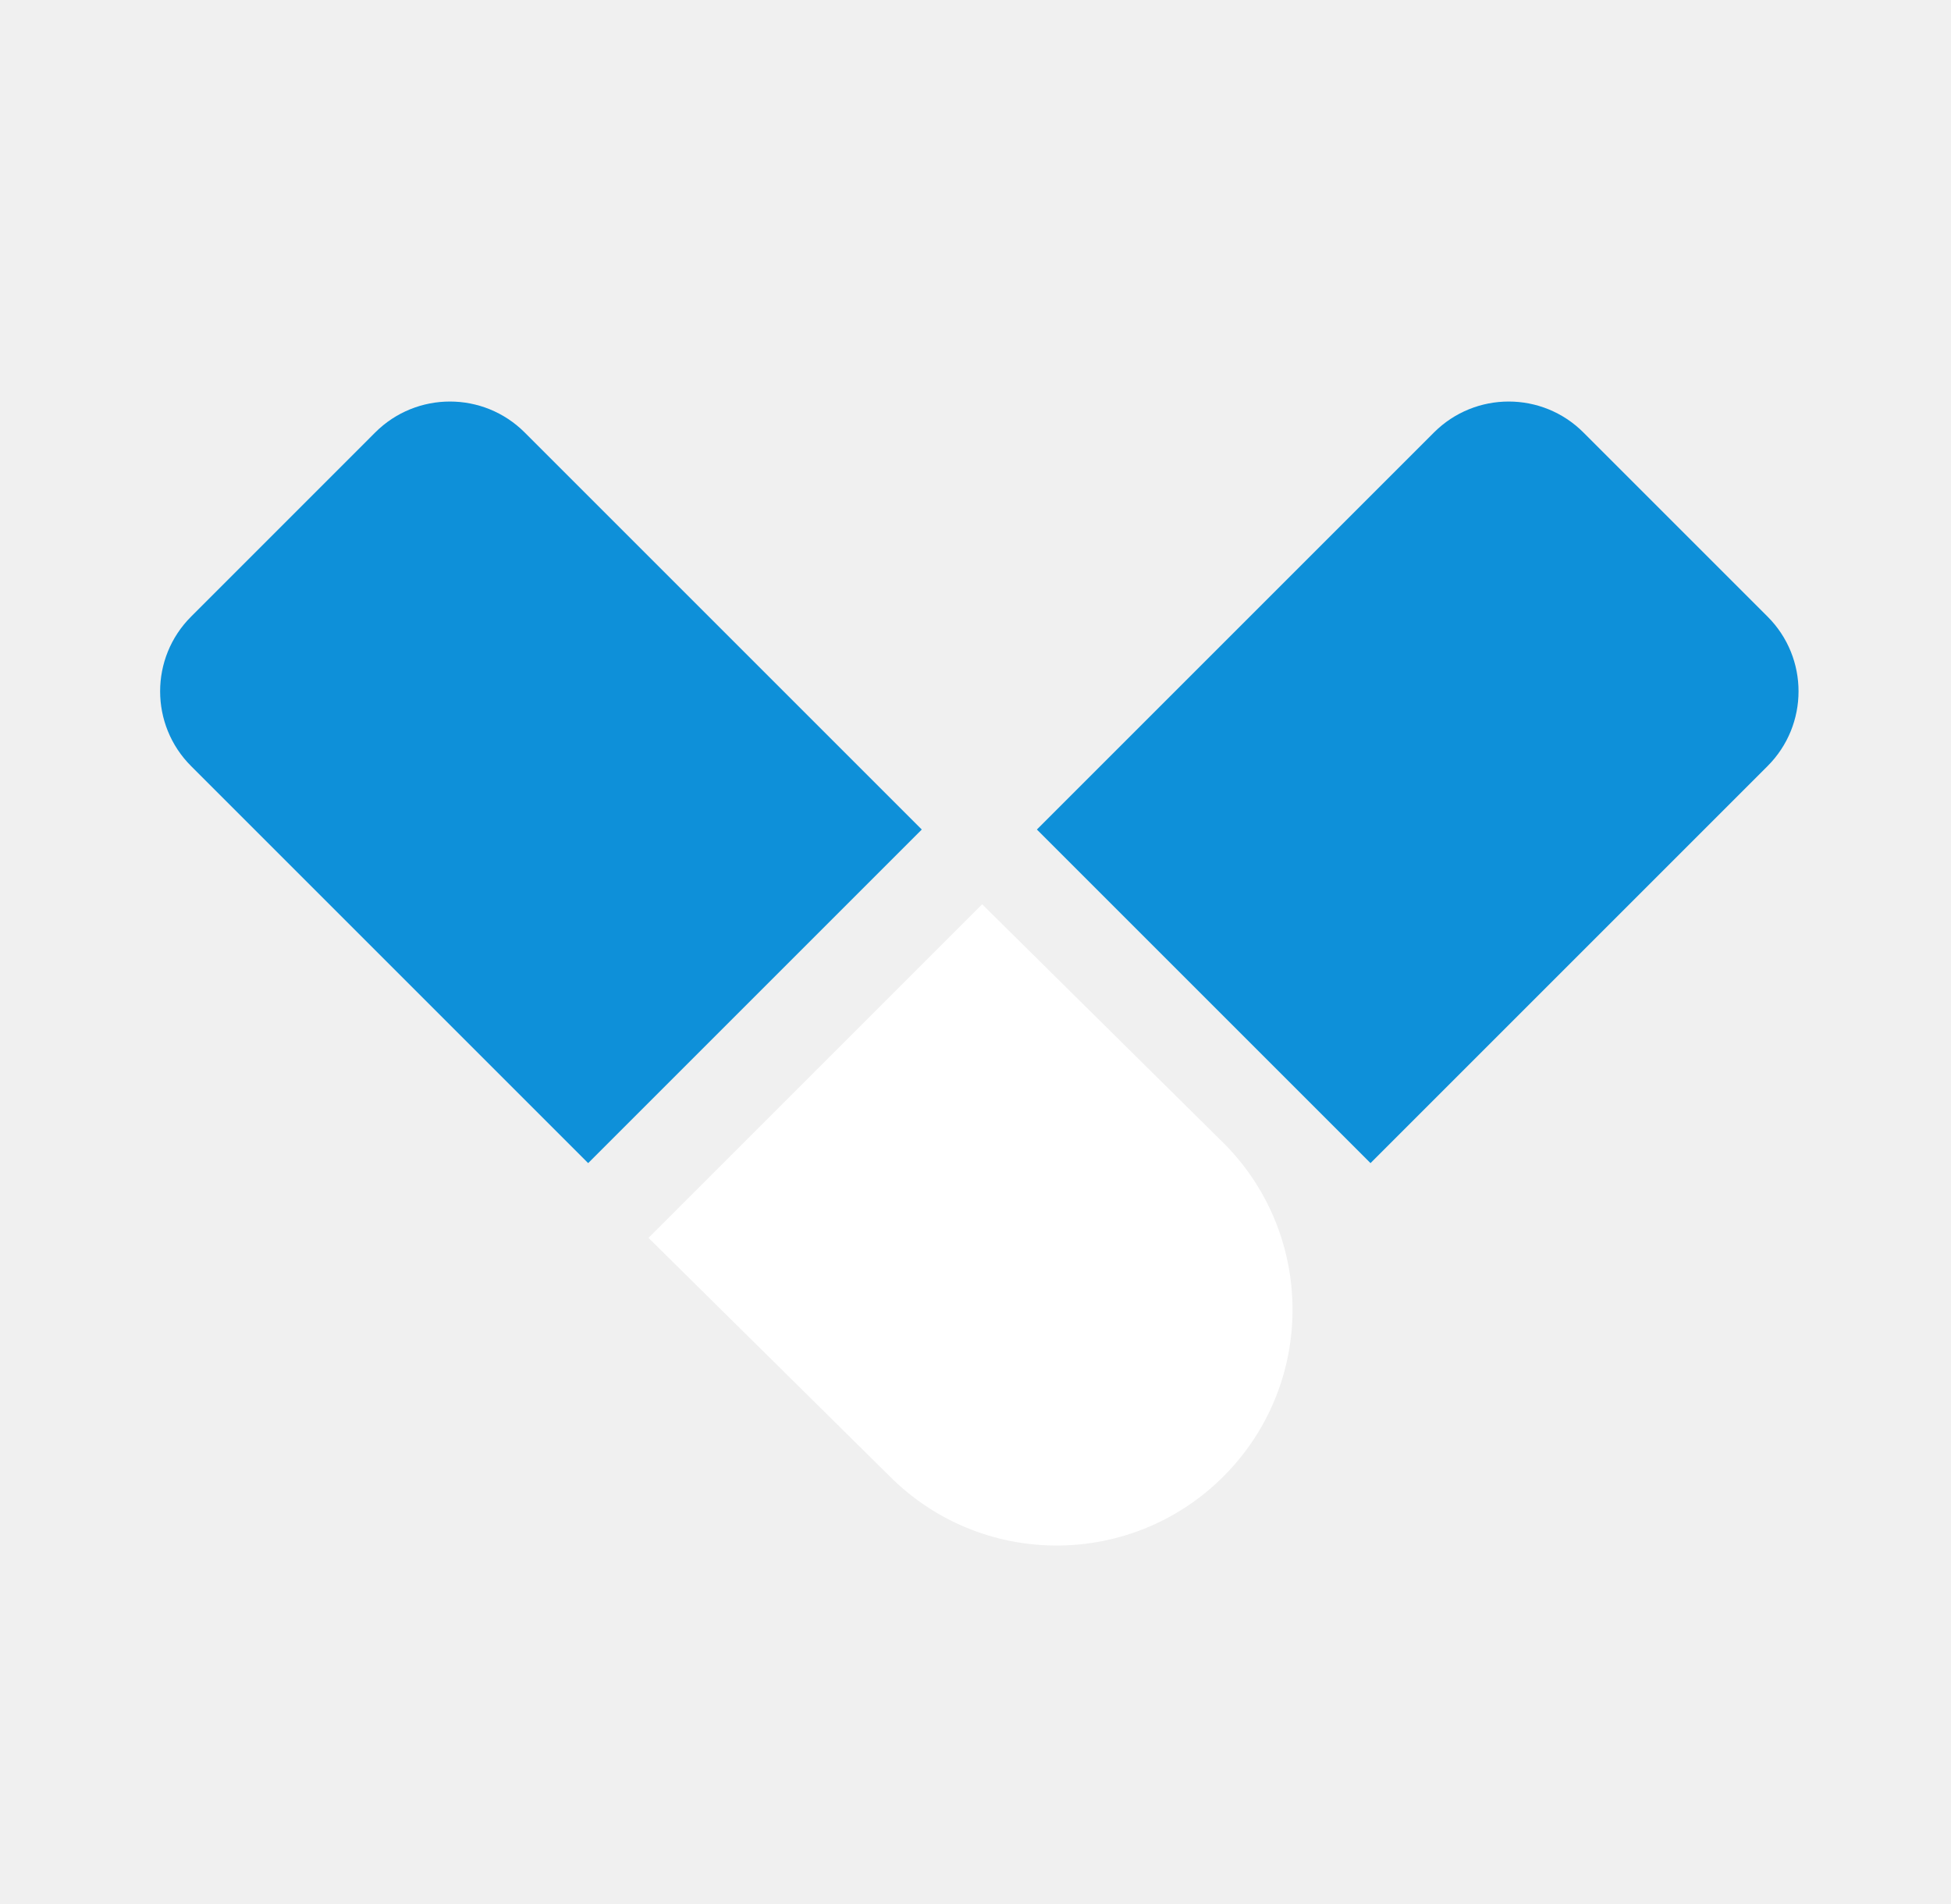
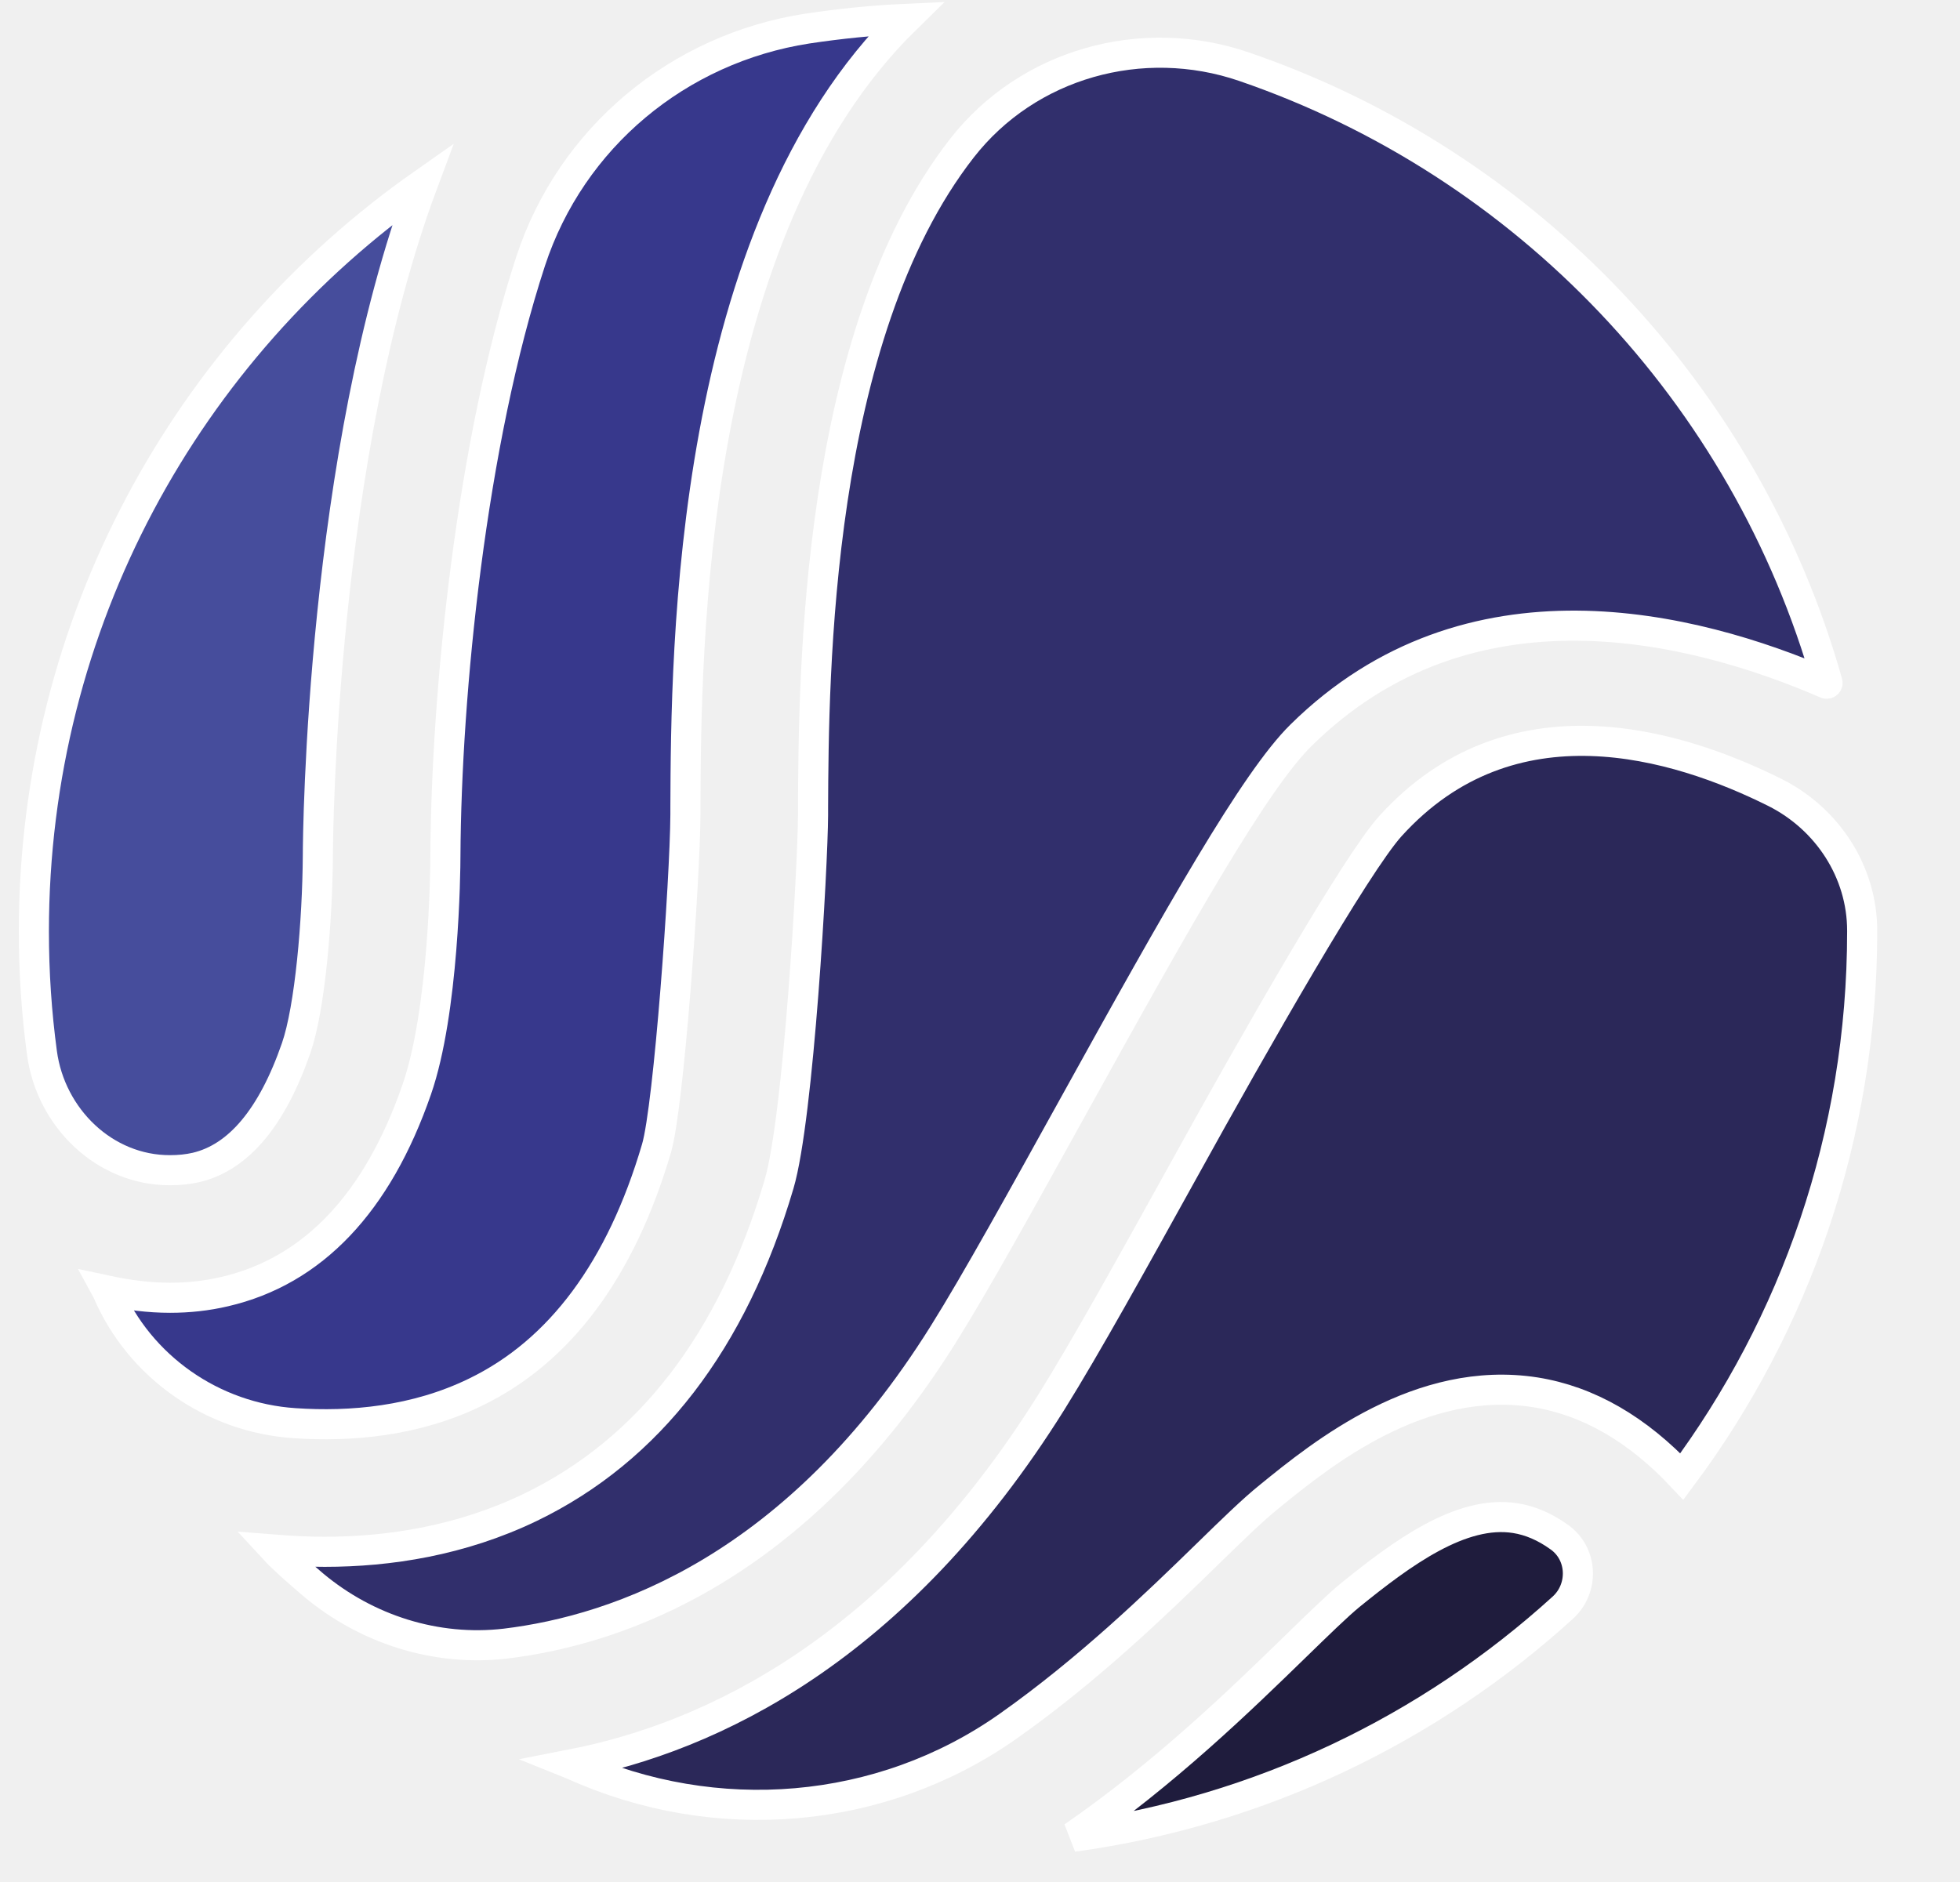
- <svg xmlns="http://www.w3.org/2000/svg" width="41" height="40" viewBox="0 0 41 40" fill="none">
-   <path d="M4.016 12.959C3.148 13.826 3.148 15.233 4.016 16.101L12.36 24.445L19.371 17.434L11.027 9.09C10.159 8.222 8.752 8.222 7.884 9.09L4.016 12.959Z" fill="#0E90D9" />
-   <path d="M37.145 12.959C38.013 13.826 38.013 15.233 37.145 16.101L28.801 24.445L21.79 17.434L30.134 9.09C31.002 8.222 32.409 8.222 33.276 9.09L37.145 12.959Z" fill="#0E90D9" />
-   <path d="M13.628 26.016L18.767 31.096C20.713 32.969 23.8 32.941 25.711 31.03C27.672 29.069 27.642 25.879 25.644 23.955L20.64 19.005L13.628 26.016Z" fill="white" />
+ <svg xmlns="http://www.w3.org/2000/svg" version="1.1" id="Layer_1" x="0px" y="0px" viewBox="-9 -5 520.93 500.28" style="enable-background:new 0 0 485.93 483.28;" xml:space="preserve">
+   <style type="text/css">
+ 	.st0{fill:#464D9C;stroke:#FFFFFF;stroke-width:8;}
+ 	.st1{fill:#37388C;stroke:#FFFFFF;stroke-width:8;}
+ 	.st2{fill:#312F6C;stroke:#FFFFFF;stroke-width:8;}
+ 	.st3{fill:#1F1C3D;stroke:#FFFFFF;stroke-width:8;}
+ 	.st4{fill:#2B2859;stroke:#FFFFFF;stroke-width:8;}
+ </style>
+   <g>
+     <g>
+       <path class="st0" d="M43.11,305.35c11.3-2.66,20.23-13.33,26.61-31.76c3.67-10.57,5.65-33.73,5.76-51.19    c0-5.54,0.9-106.17,27.86-178.49C40.85,87.81,0,160.41,0,242.63c0,10.96,0.73,21.7,2.15,32.26c2.32,17.29,16.67,31.25,34.07,31.19    C38.65,306.08,40.91,305.85,43.11,305.35z" />
+       <path class="st1" d="M117.41,365.07c22.49-10.91,38.65-32.72,48.08-64.81c3.28-11.13,7.57-71.19,7.68-88.65v-1.92    c0.17-41.81,0.62-152.9,58.59-209.68c-8.87,0.4-17.63,1.3-26.27,2.6c-34.18,5.31-62.66,28.93-73.45,61.81    c-15.82,48.37-22.43,114.76-22.66,158.1c0,4.18-0.4,41.36-7.63,62.15c-10.45,30.17-27.63,48.25-51.02,53.68    c-4.8,1.13-9.66,1.64-14.52,1.64c-5.65,0-11.24-0.73-16.78-1.92c0.06,0.11,0.06,0.17,0.11,0.28    c8.59,20.06,28.03,33.56,49.78,34.98C84.19,374.34,101.42,372.87,117.41,365.07z" />
+       <path class="st2" d="M241.78,349.59c8.7-13.9,21.02-36.22,34.07-59.78c28.87-52.21,48.71-87.3,60.91-99.33    c44.64-44.07,104.14-29.1,139.68-13.73c0.17,0.06,0.34-0.11,0.28-0.28c-21.7-76.73-80.12-138.04-155.1-163.75    c-27.07-9.27-57.41-0.85-74.98,21.7c-38.99,50.01-39.38,140.36-39.55,175.33v1.98c-0.06,13.22-3.79,80.29-9.04,98.09    c-12.32,41.76-34.52,70.63-66.11,85.89c-18.42,8.87-37.52,11.81-54.64,11.81c-4.58,0-8.98-0.23-13.28-0.57    c1.98,2.15,5.88,5.65,10.28,9.38c14.18,11.87,32.66,17.74,51.02,15.6C155.44,428.3,202.85,411.91,241.78,349.59z" />
+       <path class="st3" d="M393.77,398.58c-14.46-2.32-30.23,9.38-43.9,20.45c-3.39,2.77-8.53,7.8-14.52,13.62    c-14.63,14.24-34.69,33.73-59.16,50.63c49.78-6.84,94.76-28.7,130.18-60.91c5.65-5.14,5.31-14.35-0.96-18.76    C401.57,400.84,397.67,399.2,393.77,398.58z" />
+       <path class="st4" d="M360.55,214.6c-9.1,10.06-35.88,56.96-55.03,91.65c-13.28,23.96-25.82,46.62-34.98,61.31    c-41.3,66.11-90.58,89.22-127.59,96.45l0.57,0.23c37.57,16.95,81.59,13.45,115.32-10.28c21.47-15.14,39.61-32.72,52.83-45.6    c6.84-6.67,12.2-11.92,16.78-15.6c13.96-11.36,40-32.43,70.63-27.63c14.13,2.26,27.12,9.83,38.93,22.38    c30.12-40.46,47.92-90.58,47.92-144.88c0-0.06,0-0.17,0-0.23c0-15.6-9.21-29.72-23.17-36.73    C436.6,192.62,392.59,179.23,360.55,214.6z" />
+     </g>
+   </g>
</svg>
